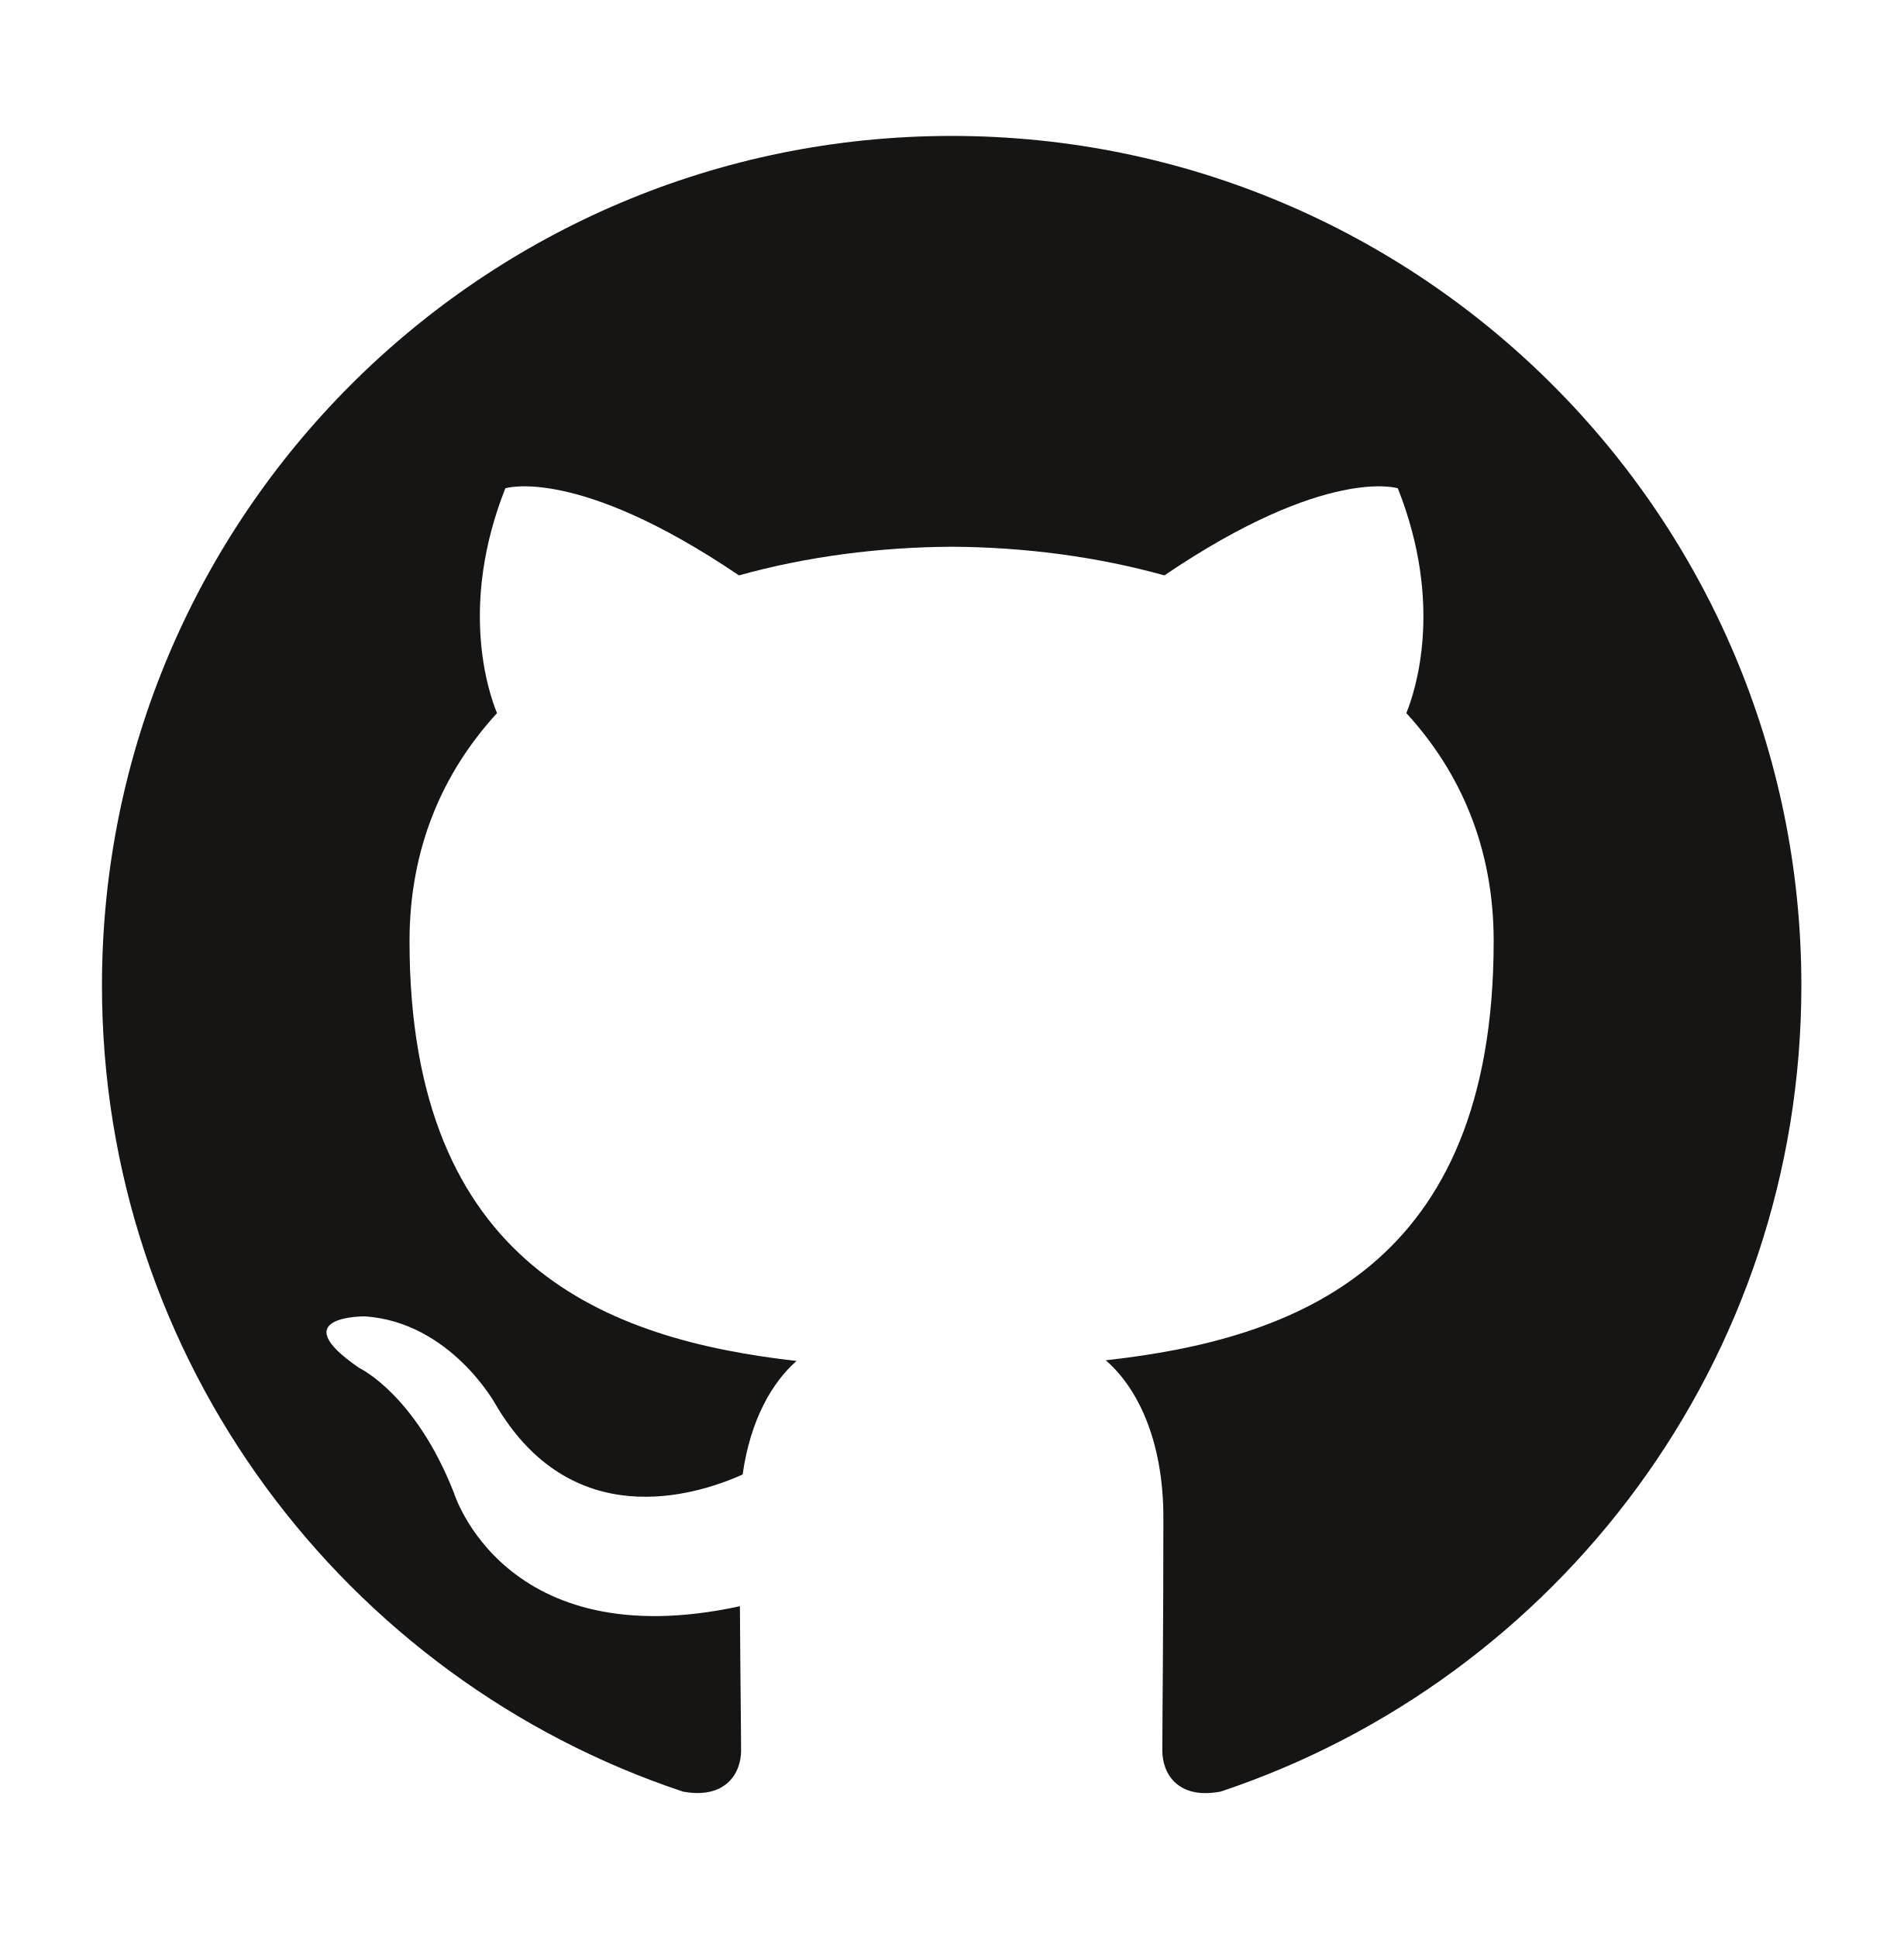
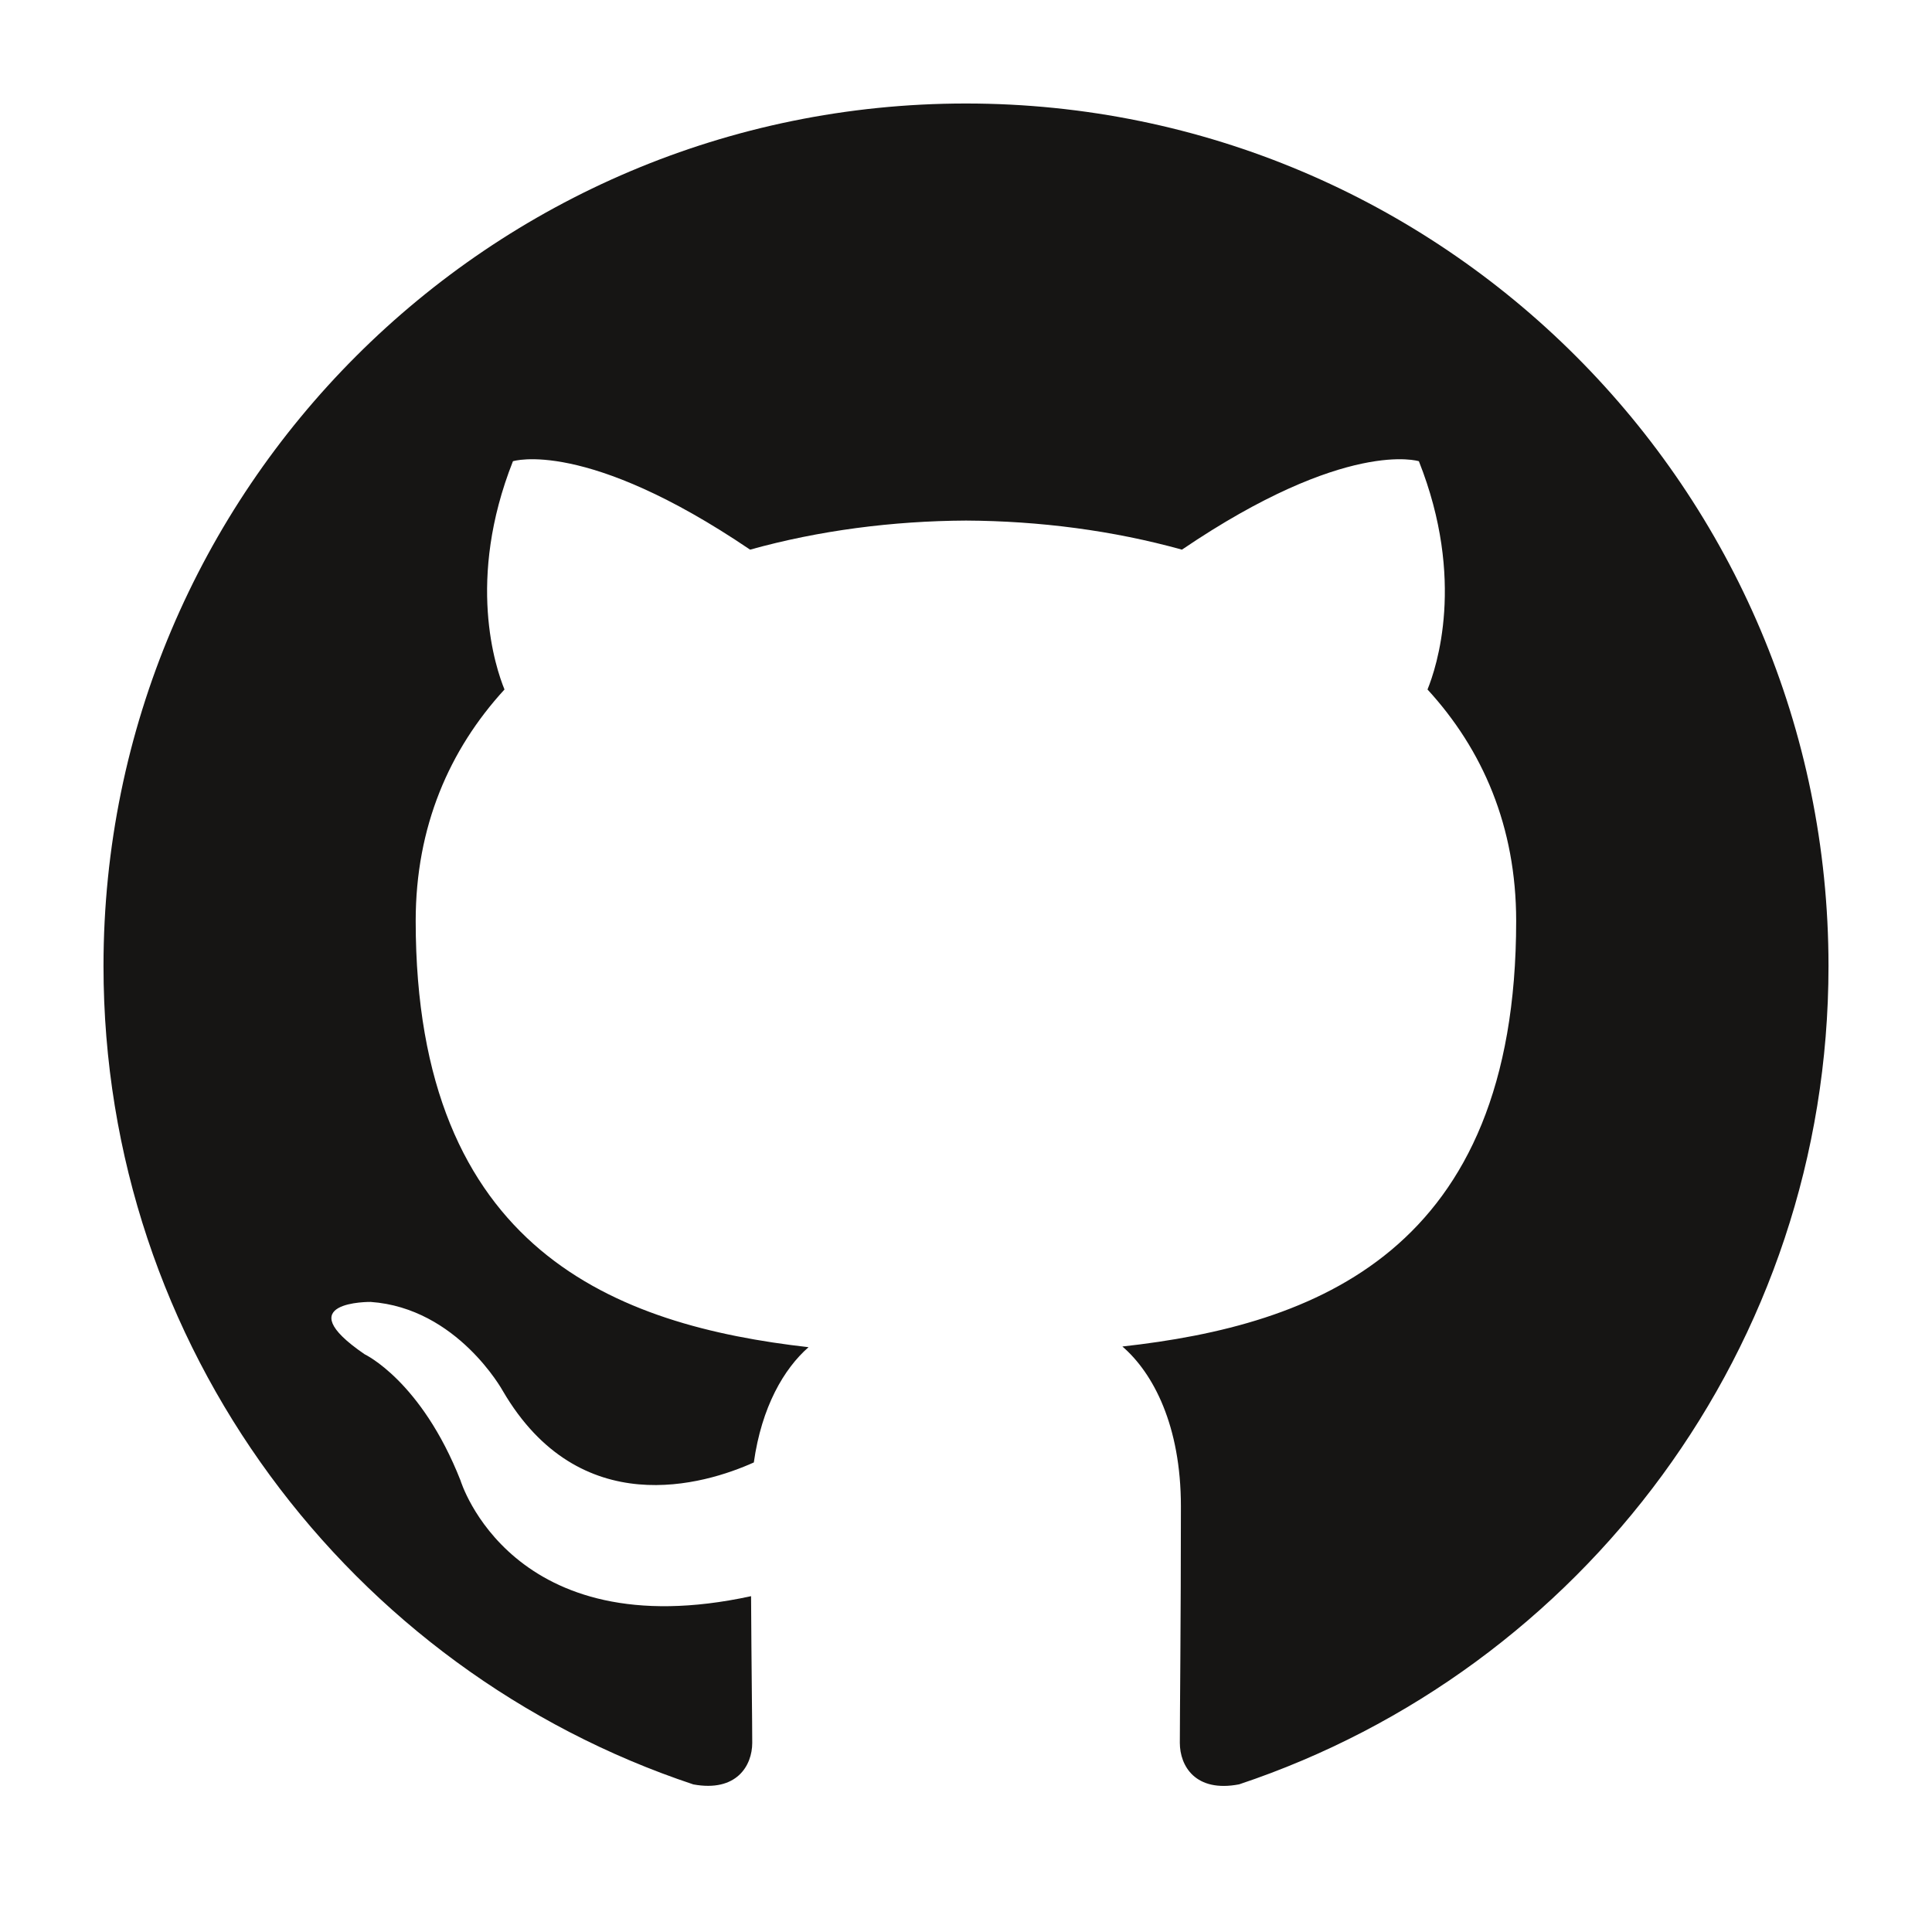
- <svg xmlns="http://www.w3.org/2000/svg" width="56" height="57" viewBox="0 0 56 57">
-   <path fill="#161514" fill-rule="evenodd" d="M0,25.001 C0,36.046 7.163,45.416 17.097,48.722 C18.348,48.952 18.804,48.18 18.804,47.517 C18.804,46.924 18.782,45.351 18.77,43.266 C11.816,44.776 10.349,39.914 10.349,39.914 C9.211,37.025 7.572,36.256 7.572,36.256 C5.302,34.706 7.744,34.737 7.744,34.737 C10.254,34.914 11.573,37.314 11.573,37.314 C13.803,41.134 17.425,40.03 18.85,39.39 C19.077,37.776 19.723,36.674 20.436,36.049 C14.885,35.419 9.049,33.273 9.049,23.693 C9.049,20.964 10.023,18.731 11.623,16.985 C11.365,16.353 10.507,13.81 11.868,10.369 C11.868,10.369 13.966,9.696 18.742,12.932 C20.736,12.376 22.875,12.1 25.001,12.089 C27.125,12.1 29.263,12.376 31.259,12.932 C36.032,9.696 38.127,10.369 38.127,10.369 C39.492,13.81 38.634,16.353 38.377,16.985 C39.98,18.731 40.947,20.964 40.947,23.693 C40.947,33.298 35.101,35.411 29.533,36.029 C30.429,36.801 31.229,38.327 31.229,40.66 C31.229,44.001 31.198,46.697 31.198,47.517 C31.198,48.186 31.649,48.964 32.917,48.72 C42.844,45.407 50,36.043 50,25.001 C50,11.193 38.806,0 24.998,0 C11.194,0 0,11.193 0,25.001 Z" transform="translate(3 4)" />
+ <svg xmlns="http://www.w3.org/2000/svg" width="56" height="56" viewBox="0 0 56 56">
+   <path fill="#161514" fill-rule="evenodd" d="M0,25.001 C0,36.046 7.163,45.416 17.097,48.722 C18.348,48.952 18.804,48.18 18.804,47.517 C18.804,46.924 18.782,45.351 18.77,43.266 C11.816,44.776 10.349,39.914 10.349,39.914 C9.211,37.025 7.572,36.256 7.572,36.256 C5.302,34.706 7.744,34.737 7.744,34.737 C10.254,34.914 11.573,37.314 11.573,37.314 C13.803,41.134 17.425,40.03 18.85,39.39 C19.077,37.776 19.723,36.674 20.436,36.049 C14.885,35.419 9.049,33.273 9.049,23.693 C9.049,20.964 10.023,18.731 11.623,16.985 C11.365,16.353 10.507,13.81 11.868,10.369 C11.868,10.369 13.966,9.696 18.742,12.932 C20.736,12.376 22.875,12.1 25.001,12.089 C27.125,12.1 29.263,12.376 31.259,12.932 C36.032,9.696 38.127,10.369 38.127,10.369 C39.492,13.81 38.634,16.353 38.377,16.985 C39.98,18.731 40.947,20.964 40.947,23.693 C40.947,33.298 35.101,35.411 29.533,36.029 C30.429,36.801 31.229,38.327 31.229,40.66 C31.229,44.001 31.198,46.697 31.198,47.517 C31.198,48.186 31.649,48.964 32.917,48.72 C42.844,45.407 50,36.043 50,25.001 C50,11.193 38.806,0 24.998,0 C11.194,0 0,11.193 0,25.001 Z" transform="translate(3 3)" />
</svg>
